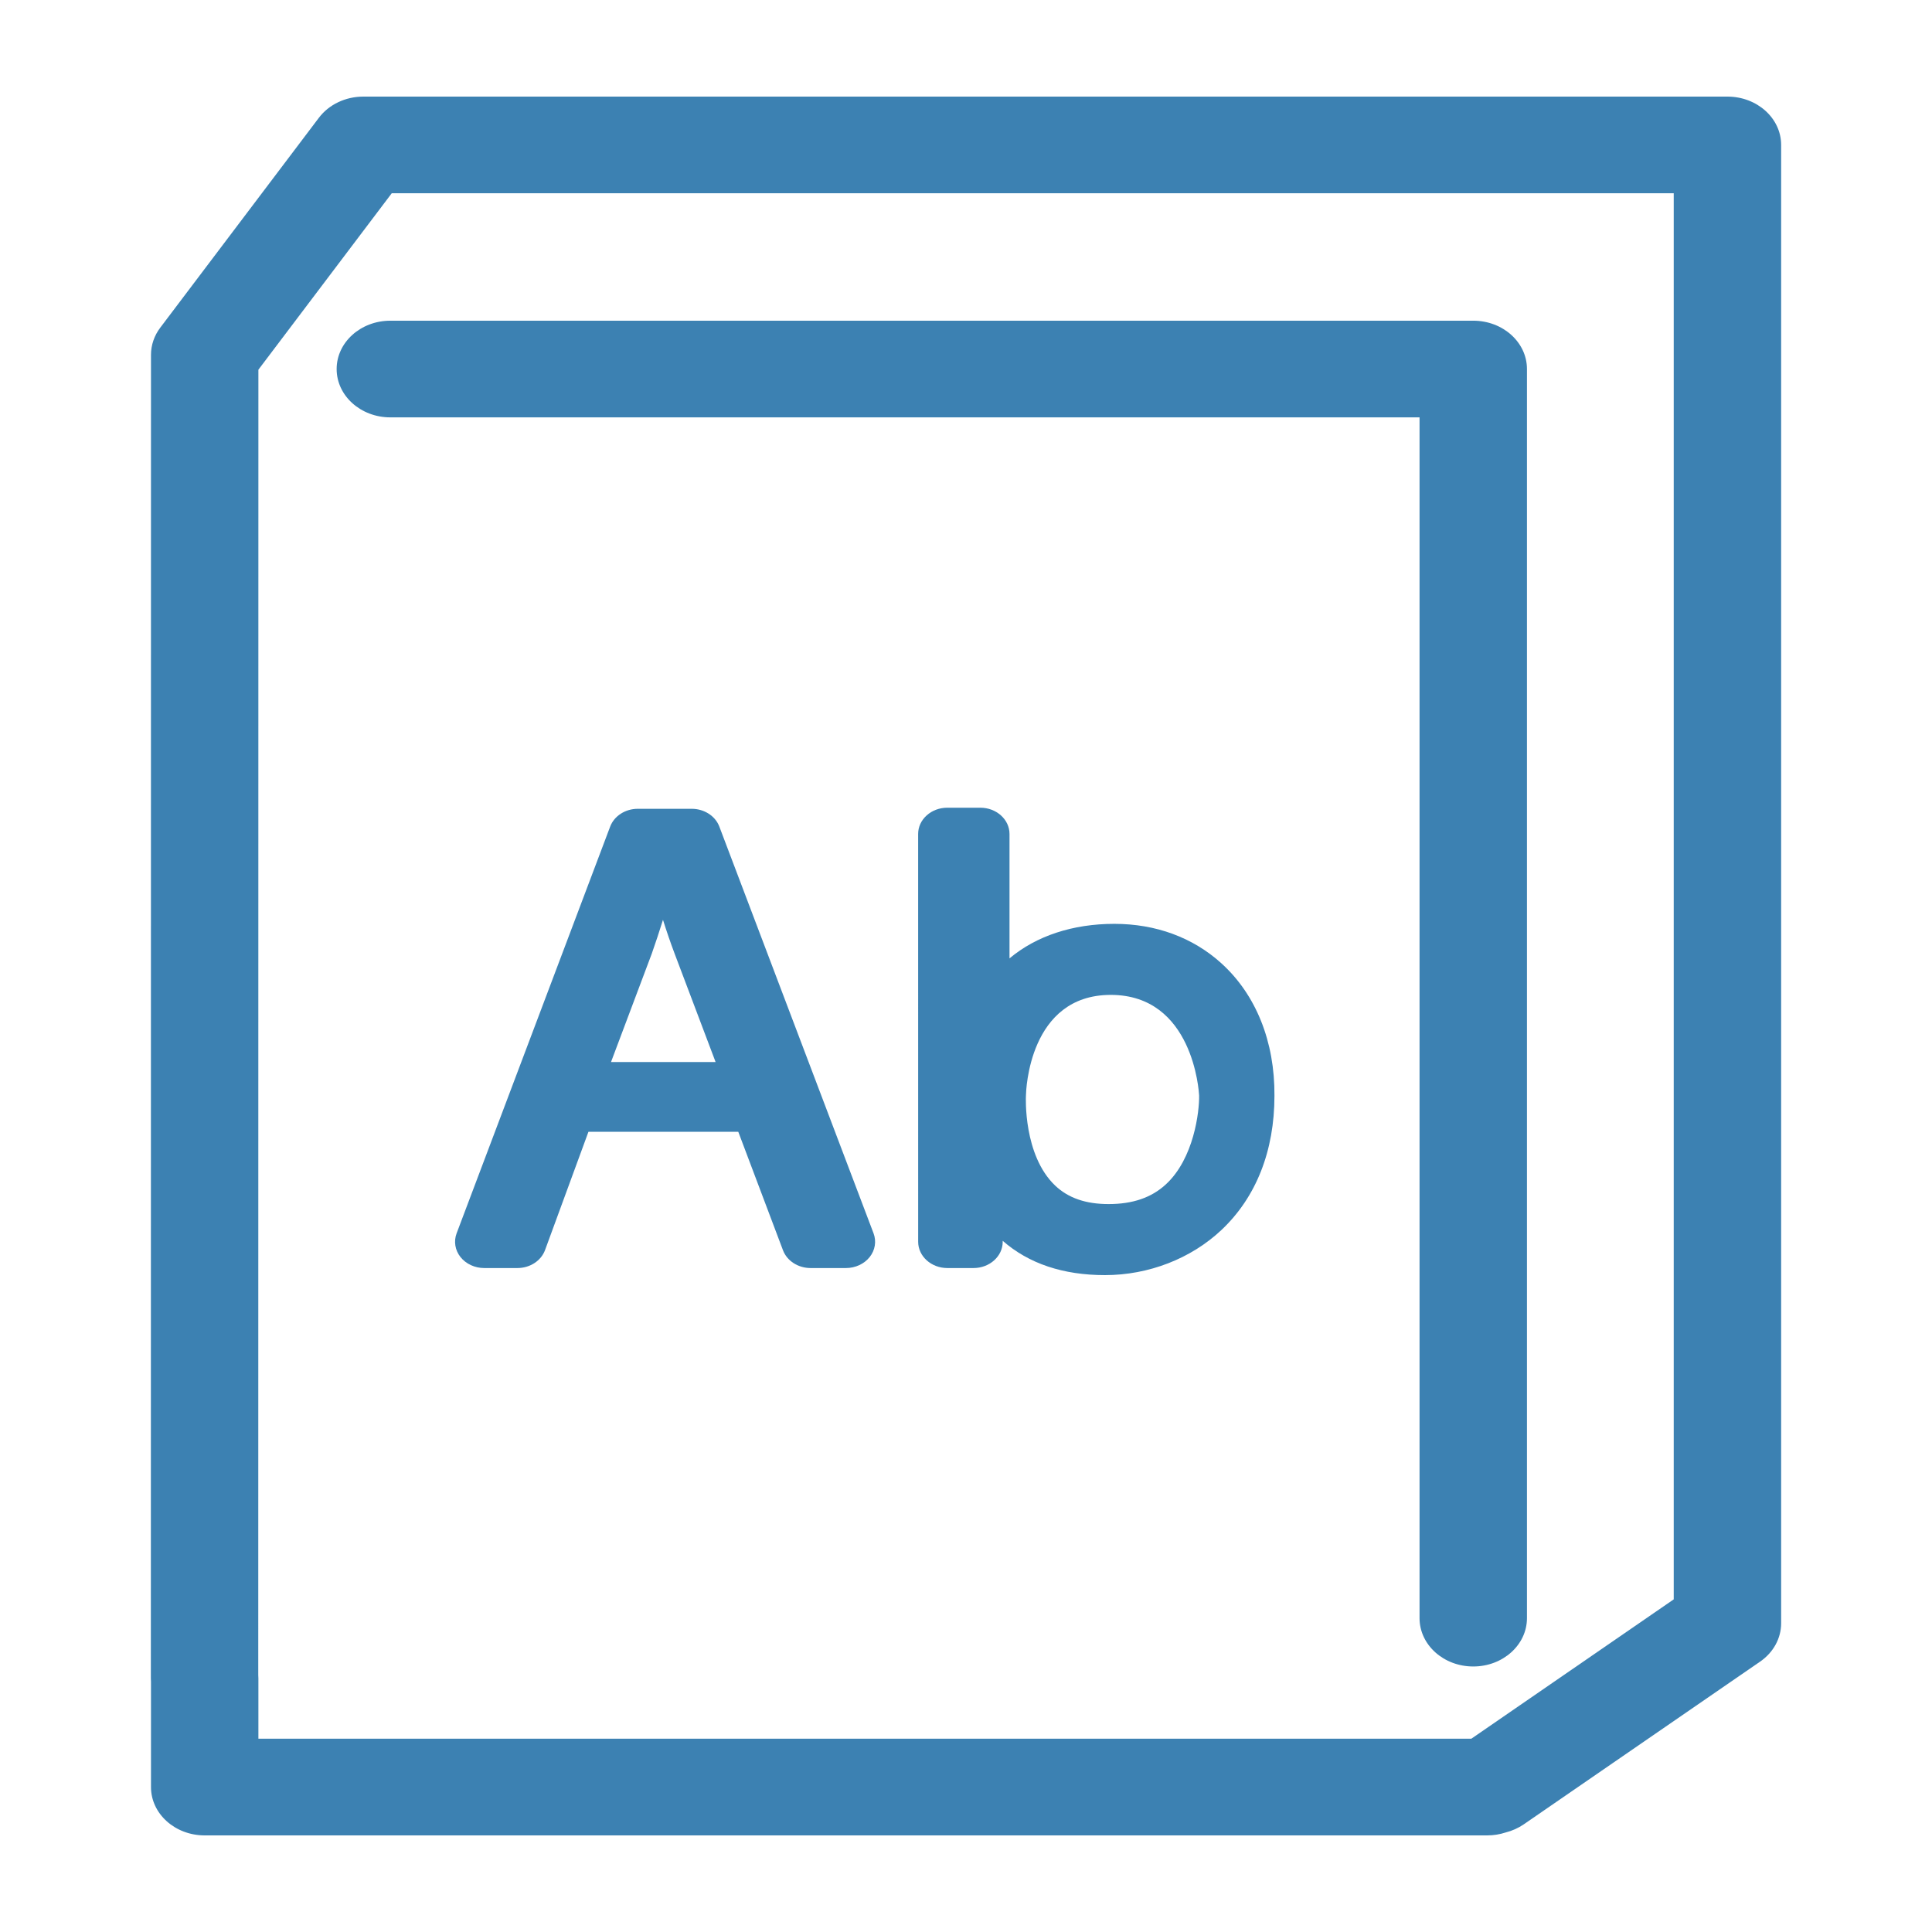
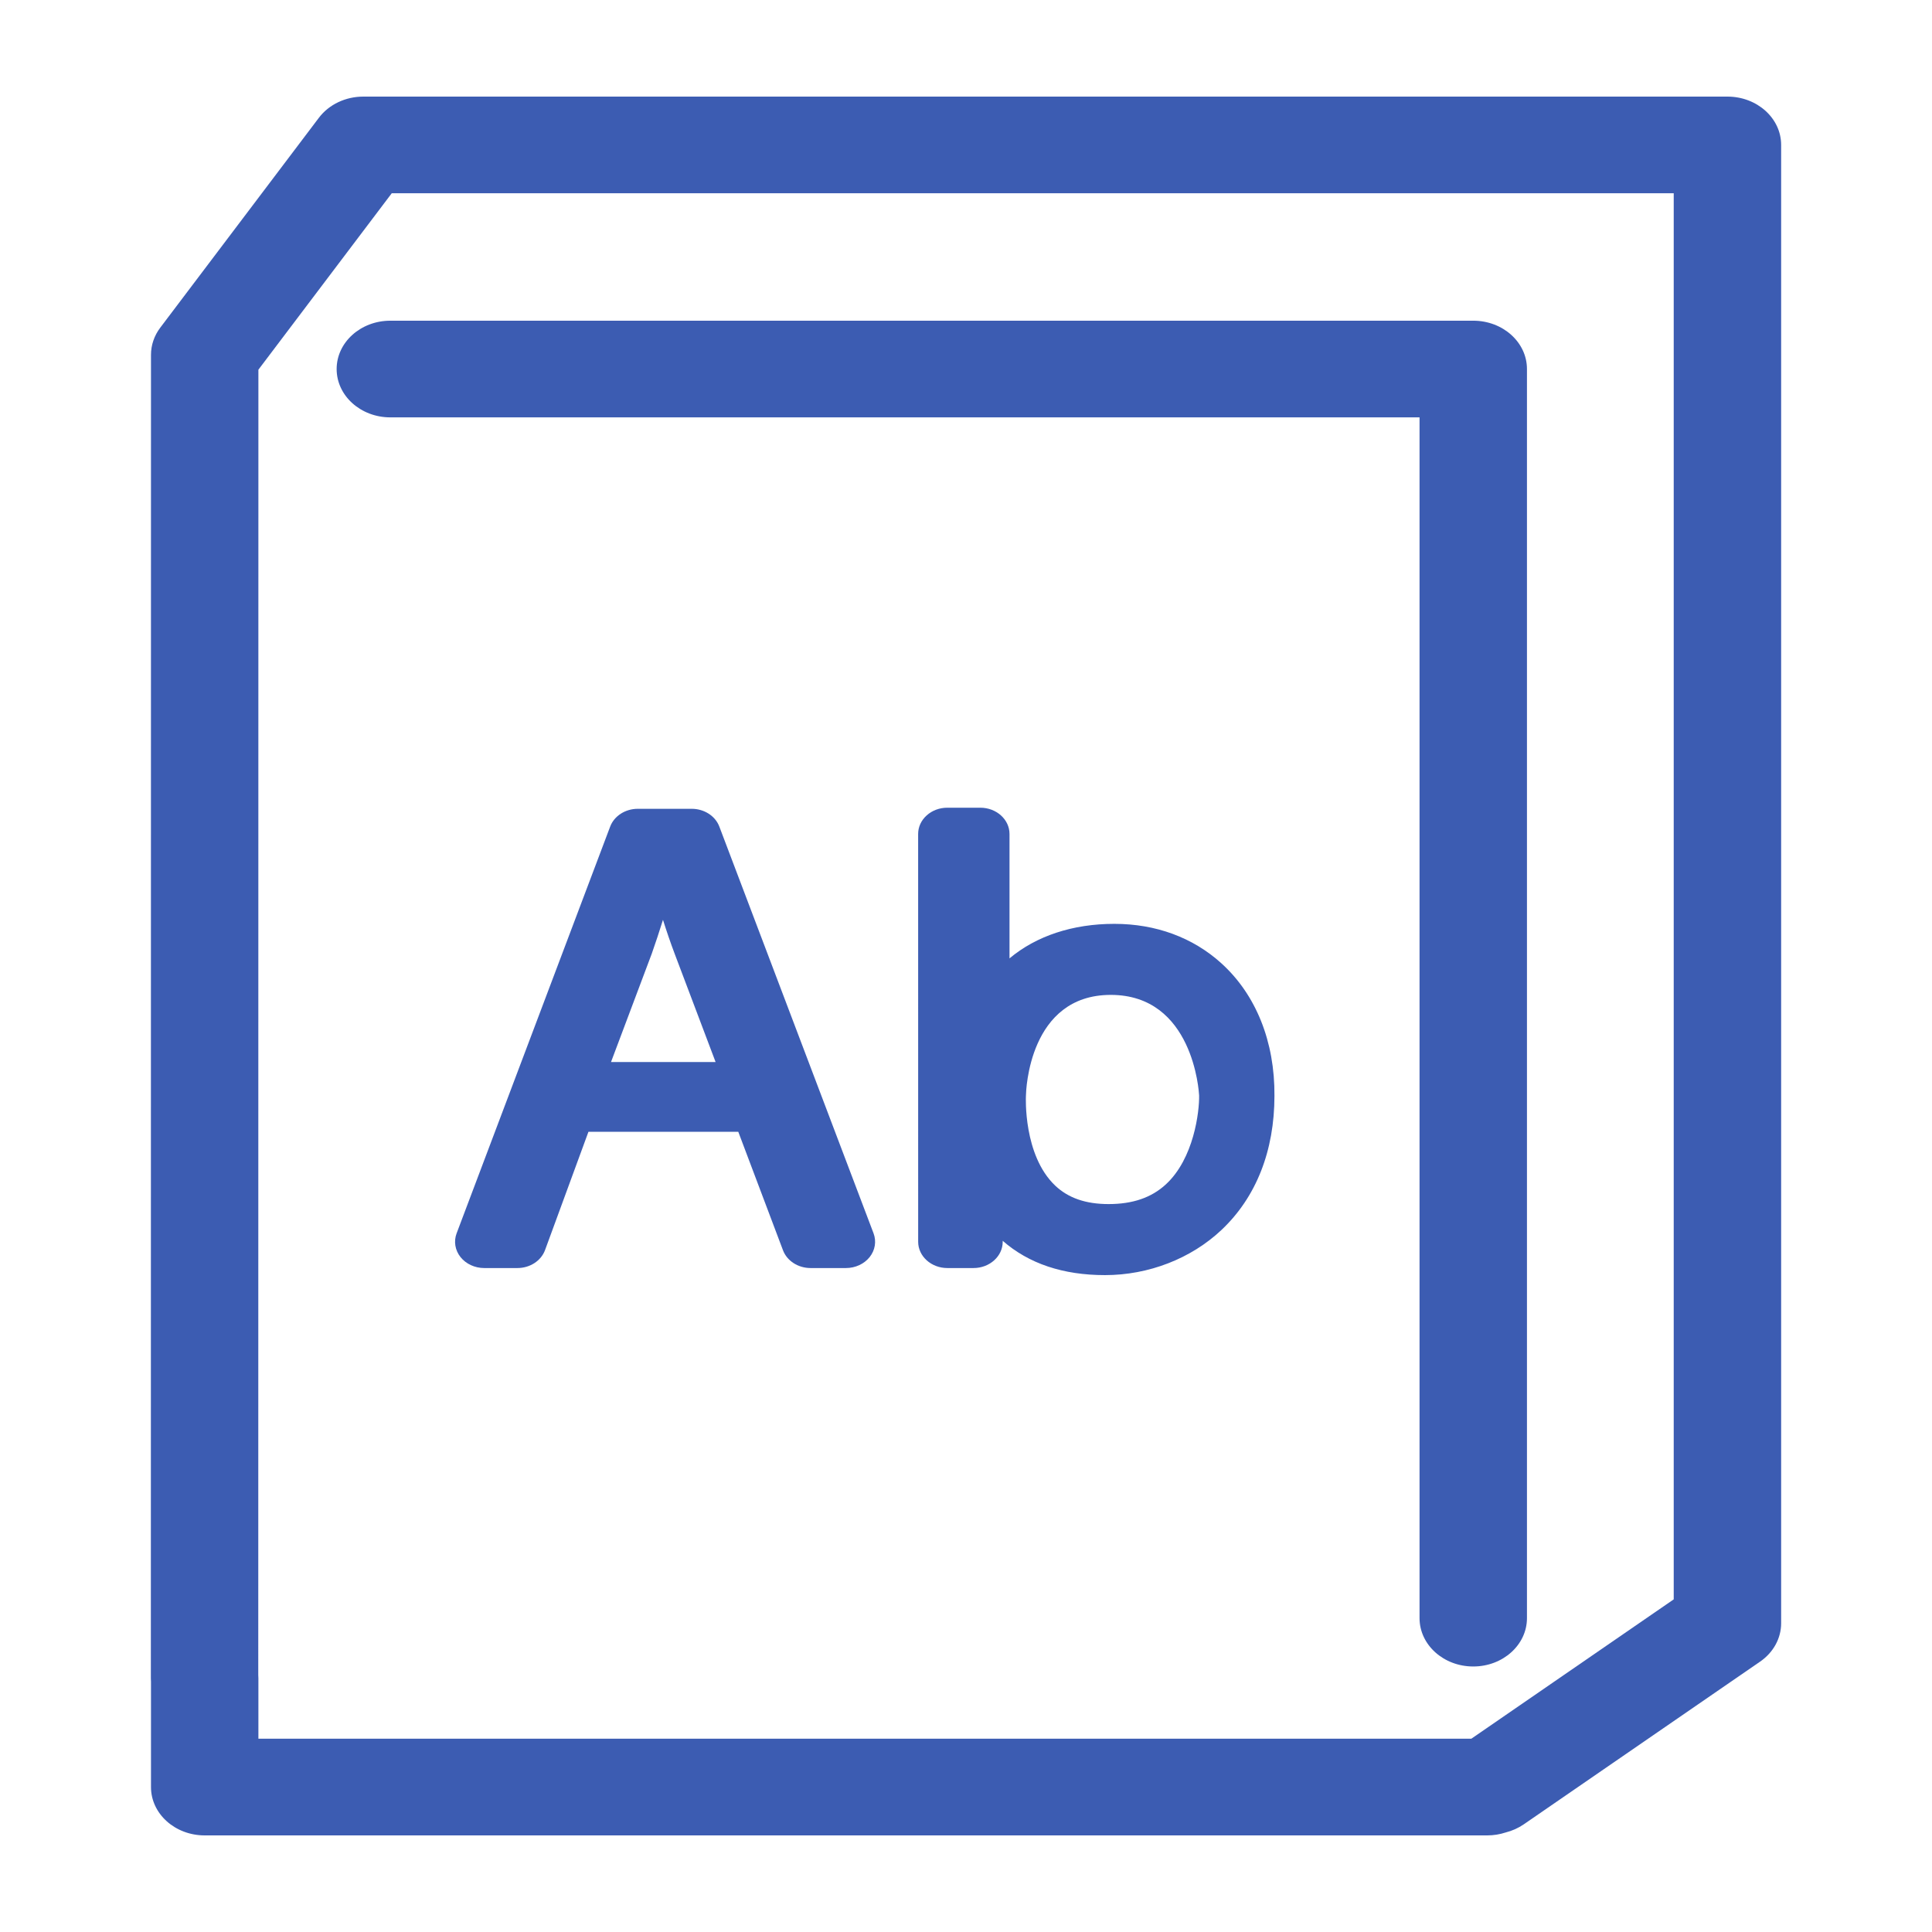
<svg xmlns="http://www.w3.org/2000/svg" version="1.1" id="Capa_1" x="0px" y="0px" width="449.653px" height="449.652px" viewBox="0 0 449.653 449.652" style="enable-background:new 0 0 449.653 449.652;" xml:space="preserve">
  <defs id="defs47" />
-   <g id="g12" transform="matrix(1,0,0,0.9,0,22.48265)" style="fill:#3c81b2;fill-opacity:1">
-     <g id="g10" style="fill:#3c81b2;fill-opacity:1">
-       <path d="m 78.35,70.451 c 0,6.904 5.597,12.5 12.5,12.5 h 239.534 v 310.521 c 0,6.902 5.598,12.5 12.5,12.5 6.903,0 12.5,-5.598 12.5,-12.5 V 70.451 c 0,-6.904 -5.597,-12.5 -12.5,-12.5 H 90.85 c -6.903,0 -12.5,5.597 -12.5,12.5 z" id="path2" style="fill:#3c81b2;fill-opacity:1" />
-       <path d="M 402.042,0 H 84.557 C 80.418,0 76.549,2.048 74.221,5.47 L 37.305,59.742 c -1.41,2.073 -2.164,4.522 -2.164,7.029 L 35.11,409.05 c 0,0.299 0.011,0.595 0.031,0.888 v 27.215 c 0,6.904 5.597,12.5 12.5,12.5 h 298.485 c 1.51,0 2.957,-0.269 4.297,-0.758 1.517,-0.426 2.95,-1.136 4.223,-2.108 l 54.992,-42.067 c 3.093,-2.364 4.905,-6.035 4.905,-9.928 V 12.5 C 414.542,5.596 408.946,0 402.042,0 Z m -12.5,388.615 -47.109,36.037 H 60.14 v -15.599 c 0,-0.297 -0.011,-0.593 -0.031,-0.885 L 60.14,70.622 91.172,25 h 298.37 z" id="path4" style="fill:#3c81b2;fill-opacity:1" />
-       <path d="m 167.417,188.772 c -0.938,-2.749 -3.521,-4.596 -6.426,-4.596 h -12.553 c -2.909,0 -5.492,1.851 -6.429,4.605 l -35.738,105.182 c -0.702,2.069 -0.361,4.364 0.909,6.137 1.271,1.775 3.334,2.836 5.52,2.836 h 7.711 c 2.937,0 5.527,-1.873 6.447,-4.66 l 10.096,-30.575 h 34.874 l 10.402,30.63 c 0.936,2.755 3.52,4.605 6.429,4.605 h 8.225 c 2.186,0 4.25,-1.062 5.522,-2.838 1.271,-1.778 1.609,-4.074 0.903,-6.145 z m -25.209,60.888 9.467,-27.971 0.038,-0.116 c 0.866,-2.733 1.724,-5.609 2.589,-8.686 0.816,2.874 1.729,5.868 2.79,8.98 l 9.455,27.792 z" id="path6" style="fill:#3c81b2;fill-opacity:1" />
-       <path d="m 259.342,213.926 c -9.699,0 -18.175,3.136 -24.39,8.931 v -32.174 c 0,-3.744 -3.046,-6.79 -6.789,-6.79 h -7.686 c -1.813,0 -3.519,0.706 -4.801,1.989 -1.282,1.282 -1.988,2.987 -1.988,4.801 l 0.006,105.463 c 0,3.744 3.046,6.789 6.789,6.789 h 6.098 c 3.743,0 6.789,-3.045 6.789,-6.789 0,-0.086 -0.002,-0.174 -0.005,-0.26 6.055,5.896 14.041,8.877 23.814,8.877 10.155,0 20.046,-4.268 27.136,-11.709 8.047,-8.446 12.3,-20.437 12.3,-34.66 0.096,-13.981 -4.289,-26.149 -12.347,-34.26 -6.63,-6.678 -15.252,-10.208 -24.926,-10.208 z m 11.969,67.404 c -3.342,3.406 -7.689,5.062 -13.291,5.062 -5.318,0 -9.387,-1.563 -12.437,-4.778 -7.46,-7.868 -6.817,-22.962 -6.812,-23.091 0.006,-0.092 0.009,-0.201 0.011,-0.29 0.019,-1.06 0.664,-25.935 19.735,-25.935 19.158,0 20.52,25.002 20.565,26.006 0.071,4.134 -1.197,16.327 -7.771,23.026 z" id="path8" style="fill:#3c81b2;fill-opacity:1" />
+   <g id="g12" transform="matrix(1,0,0,0.9,0,22.48265)" style="fill:#3c5cb2;fill-opacity:1">
+     <g id="g10" style="fill:#3c5cb2;fill-opacity:1">
+       <path d="m 78.35,70.451 c 0,6.904 5.597,12.5 12.5,12.5 h 239.534 v 310.521 c 0,6.902 5.598,12.5 12.5,12.5 6.903,0 12.5,-5.598 12.5,-12.5 V 70.451 c 0,-6.904 -5.597,-12.5 -12.5,-12.5 H 90.85 c -6.903,0 -12.5,5.597 -12.5,12.5 z" id="path2" style="fill:#3c5cb2;fill-opacity:1" />
+       <path d="M 402.042,0 H 84.557 C 80.418,0 76.549,2.048 74.221,5.47 L 37.305,59.742 c -1.41,2.073 -2.164,4.522 -2.164,7.029 L 35.11,409.05 c 0,0.299 0.011,0.595 0.031,0.888 v 27.215 c 0,6.904 5.597,12.5 12.5,12.5 h 298.485 c 1.51,0 2.957,-0.269 4.297,-0.758 1.517,-0.426 2.95,-1.136 4.223,-2.108 l 54.992,-42.067 c 3.093,-2.364 4.905,-6.035 4.905,-9.928 V 12.5 C 414.542,5.596 408.946,0 402.042,0 Z m -12.5,388.615 -47.109,36.037 H 60.14 v -15.599 c 0,-0.297 -0.011,-0.593 -0.031,-0.885 L 60.14,70.622 91.172,25 h 298.37 z" id="path4" style="fill:#3c5cb2;fill-opacity:1" />
+       <path d="m 167.417,188.772 c -0.938,-2.749 -3.521,-4.596 -6.426,-4.596 h -12.553 c -2.909,0 -5.492,1.851 -6.429,4.605 l -35.738,105.182 c -0.702,2.069 -0.361,4.364 0.909,6.137 1.271,1.775 3.334,2.836 5.52,2.836 h 7.711 c 2.937,0 5.527,-1.873 6.447,-4.66 l 10.096,-30.575 h 34.874 l 10.402,30.63 c 0.936,2.755 3.52,4.605 6.429,4.605 h 8.225 c 2.186,0 4.25,-1.062 5.522,-2.838 1.271,-1.778 1.609,-4.074 0.903,-6.145 z m -25.209,60.888 9.467,-27.971 0.038,-0.116 c 0.866,-2.733 1.724,-5.609 2.589,-8.686 0.816,2.874 1.729,5.868 2.79,8.98 l 9.455,27.792 z" id="path6" style="fill:#3c5cb2;fill-opacity:1" />
+       <path d="m 259.342,213.926 c -9.699,0 -18.175,3.136 -24.39,8.931 v -32.174 c 0,-3.744 -3.046,-6.79 -6.789,-6.79 h -7.686 c -1.813,0 -3.519,0.706 -4.801,1.989 -1.282,1.282 -1.988,2.987 -1.988,4.801 l 0.006,105.463 c 0,3.744 3.046,6.789 6.789,6.789 h 6.098 c 3.743,0 6.789,-3.045 6.789,-6.789 0,-0.086 -0.002,-0.174 -0.005,-0.26 6.055,5.896 14.041,8.877 23.814,8.877 10.155,0 20.046,-4.268 27.136,-11.709 8.047,-8.446 12.3,-20.437 12.3,-34.66 0.096,-13.981 -4.289,-26.149 -12.347,-34.26 -6.63,-6.678 -15.252,-10.208 -24.926,-10.208 z m 11.969,67.404 c -3.342,3.406 -7.689,5.062 -13.291,5.062 -5.318,0 -9.387,-1.563 -12.437,-4.778 -7.46,-7.868 -6.817,-22.962 -6.812,-23.091 0.006,-0.092 0.009,-0.201 0.011,-0.29 0.019,-1.06 0.664,-25.935 19.735,-25.935 19.158,0 20.52,25.002 20.565,26.006 0.071,4.134 -1.197,16.327 -7.771,23.026 z" id="path8" style="fill:#3c5cb2;fill-opacity:1" />
    </g>
  </g>
  <g id="g14" />
  <g id="g16" />
  <g id="g18" />
  <g id="g20" />
  <g id="g22" />
  <g id="g24" />
  <g id="g26" />
  <g id="g28" />
  <g id="g30" />
  <g id="g32" />
  <g id="g34" />
  <g id="g36" />
  <g id="g38" />
  <g id="g40" />
  <g id="g42" />
</svg>
